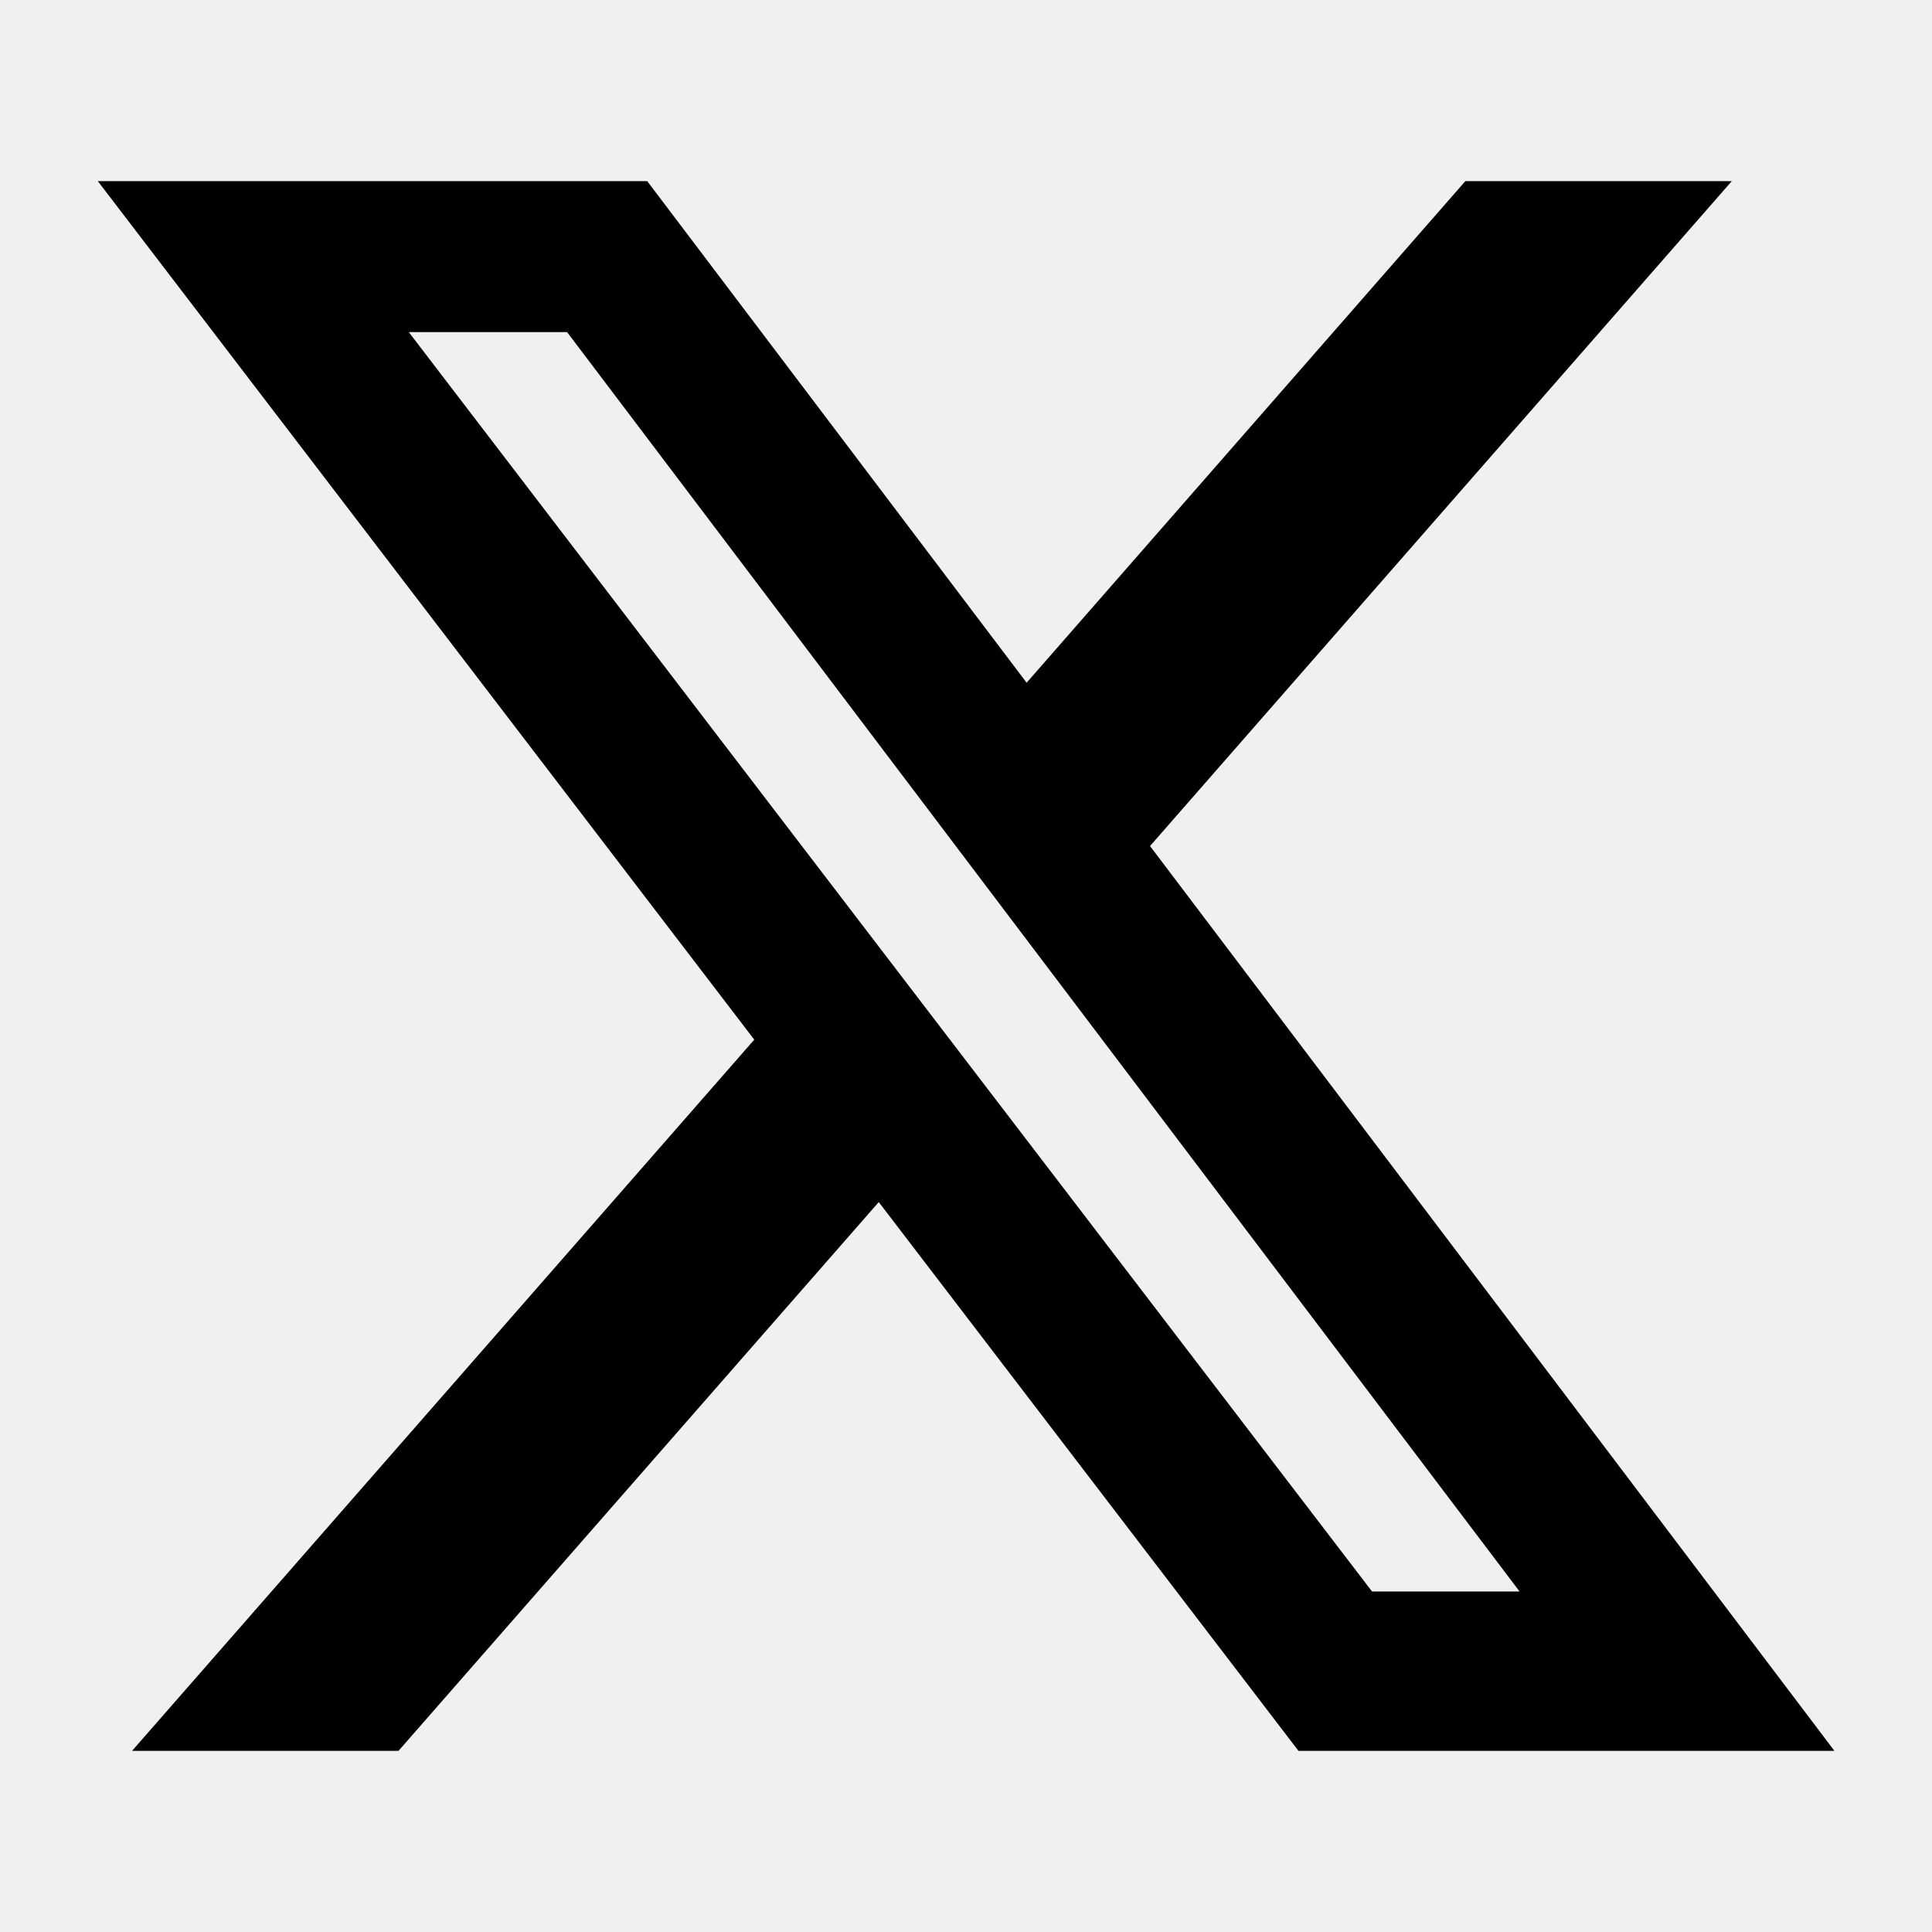
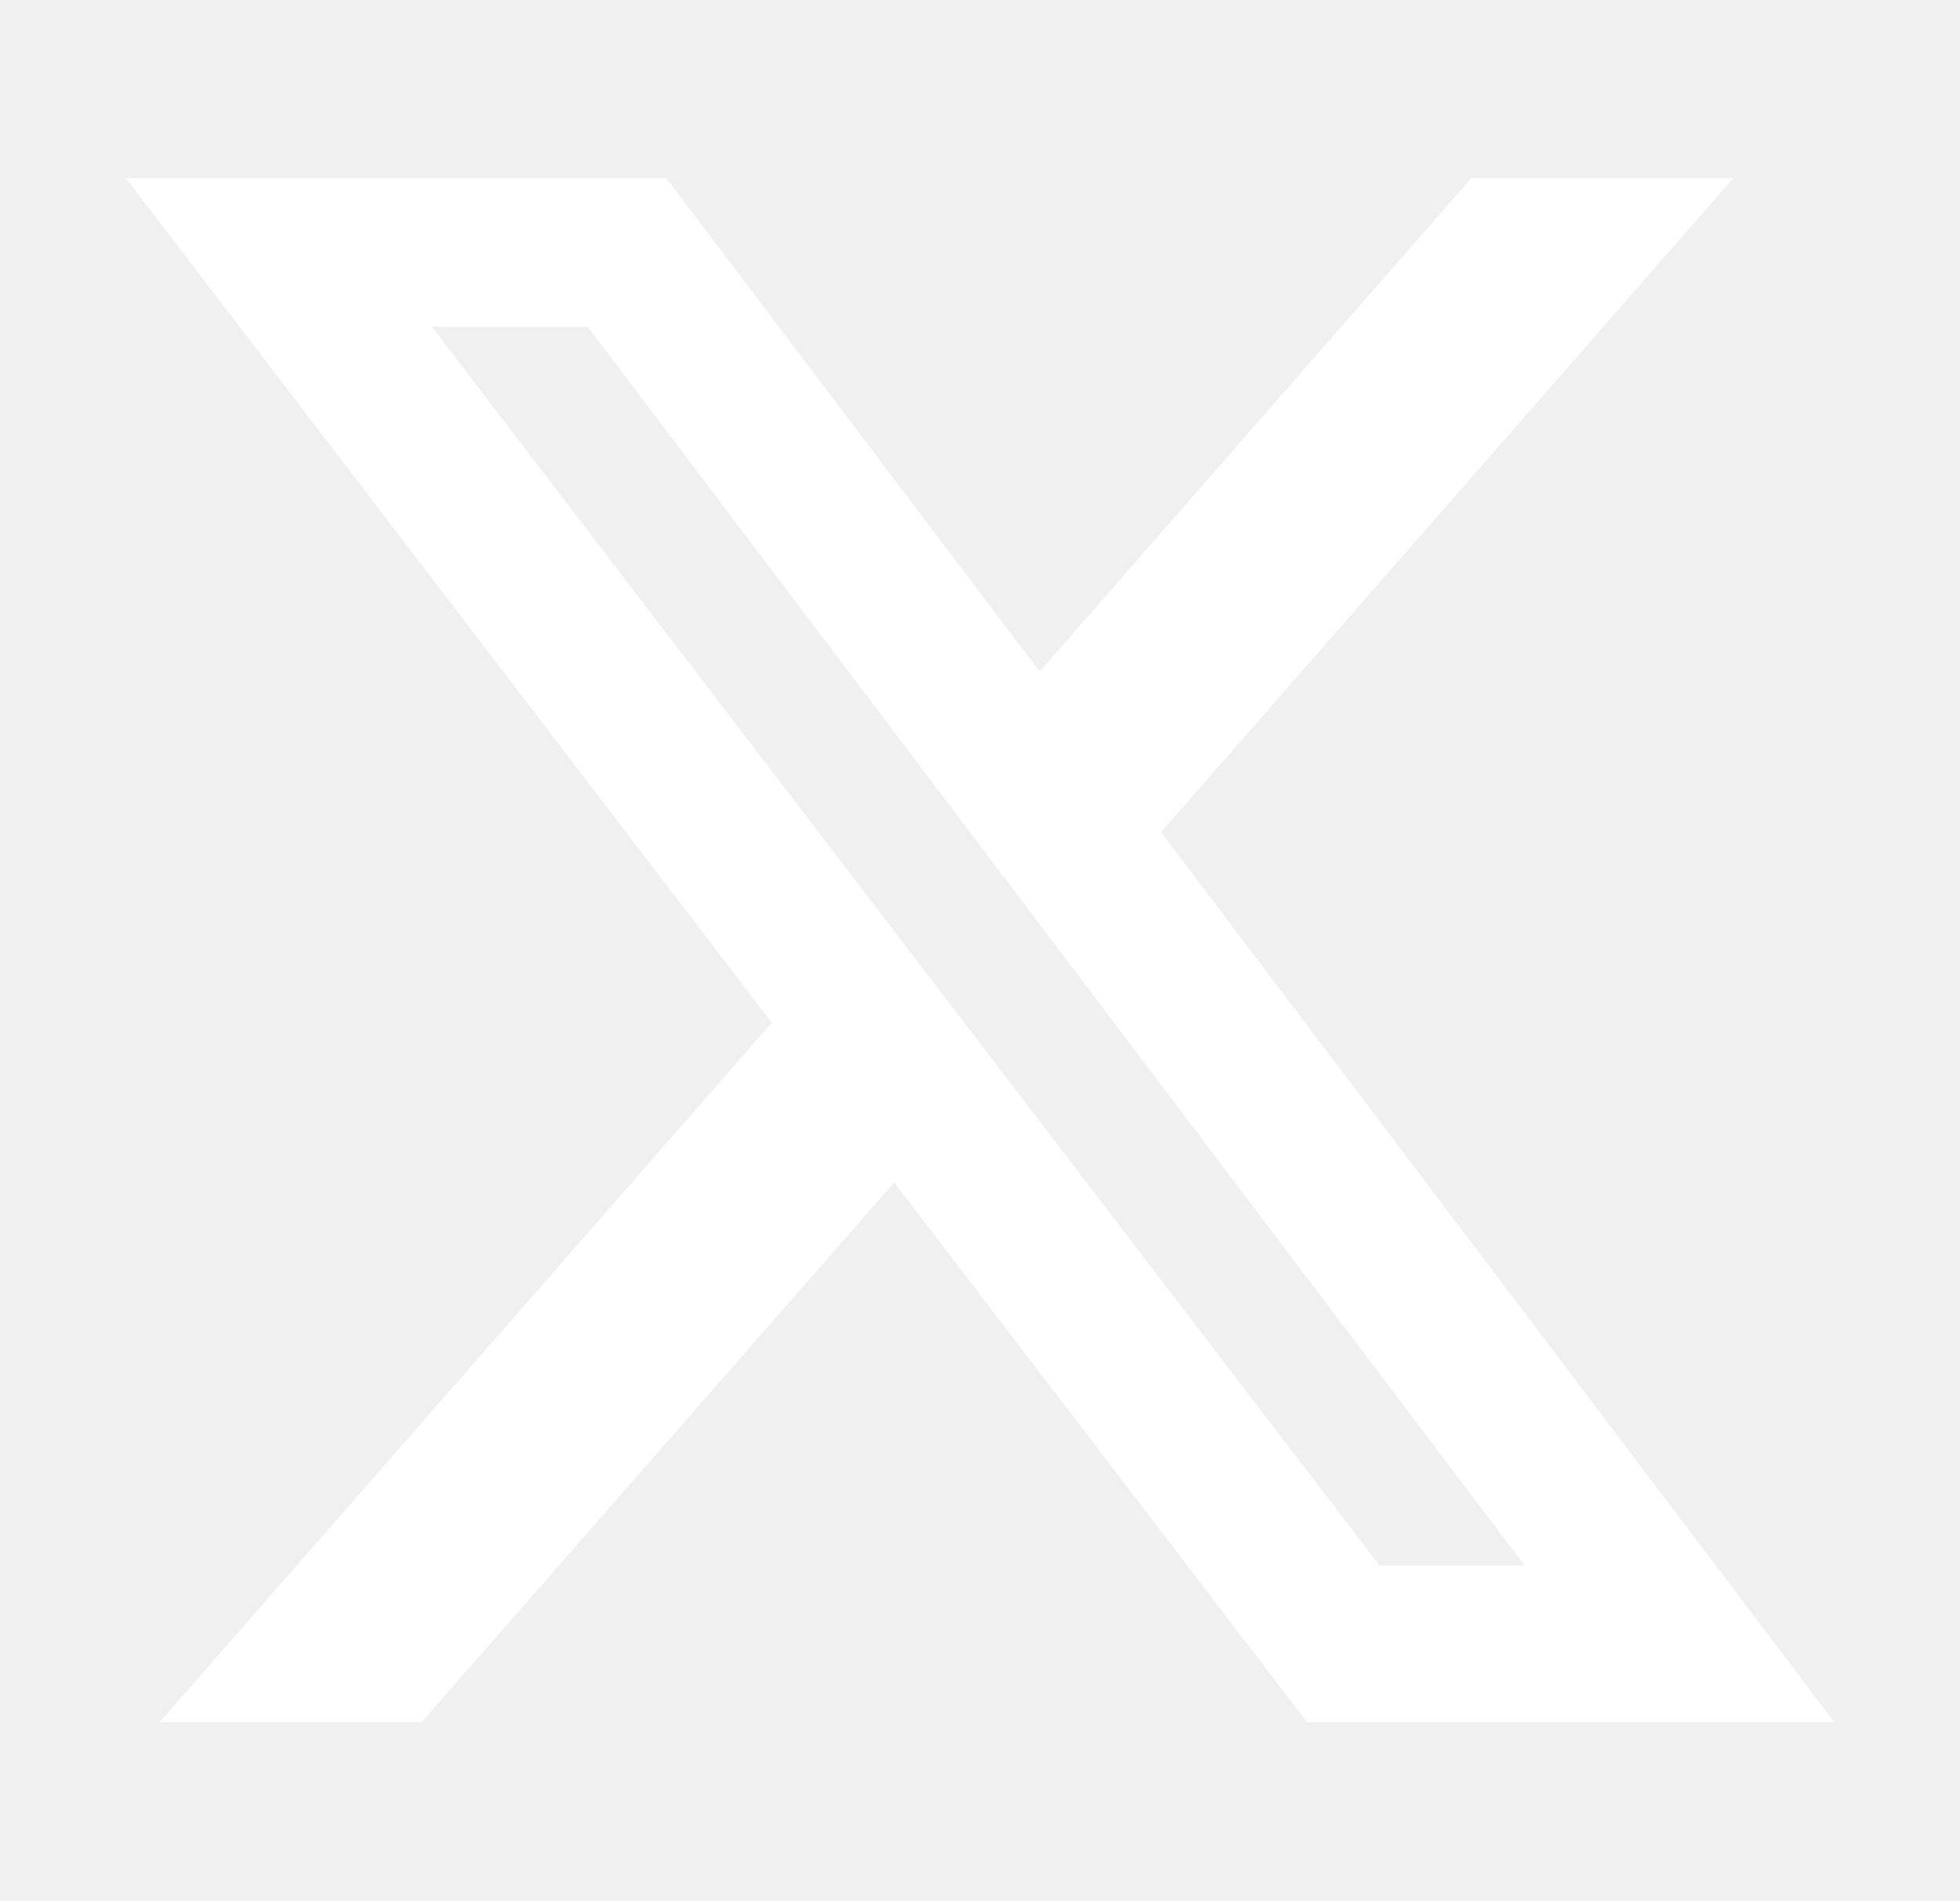
- <svg xmlns="http://www.w3.org/2000/svg" fill="currentColor" viewBox="0 0 32 32">
-   <path fill="currentColor" d="M24.273 3h4.411l-9.636 11.013L30.384 29h-8.877l-6.952-9.09L6.6 29H2.187l10.306-11.78L1.62 3h9.1l6.284 8.308L24.271 3h.002Zm-1.548 23.36h2.444L9.393 5.501H6.771L22.725 26.36Z" />
+ <svg xmlns="http://www.w3.org/2000/svg" width="33" height="32" viewBox="0 0 33 32" fill="none">
+   <path d="M24.773 3H29.184L19.548 14.013L30.884 29H22.007L15.055 19.911L7.1 29H2.687L12.993 17.22L2.12 3H11.22L17.504 11.308L24.771 3H24.773ZM23.226 26.36H25.669L9.893 5.501H7.271L23.226 26.36Z" fill="white" />
</svg>
